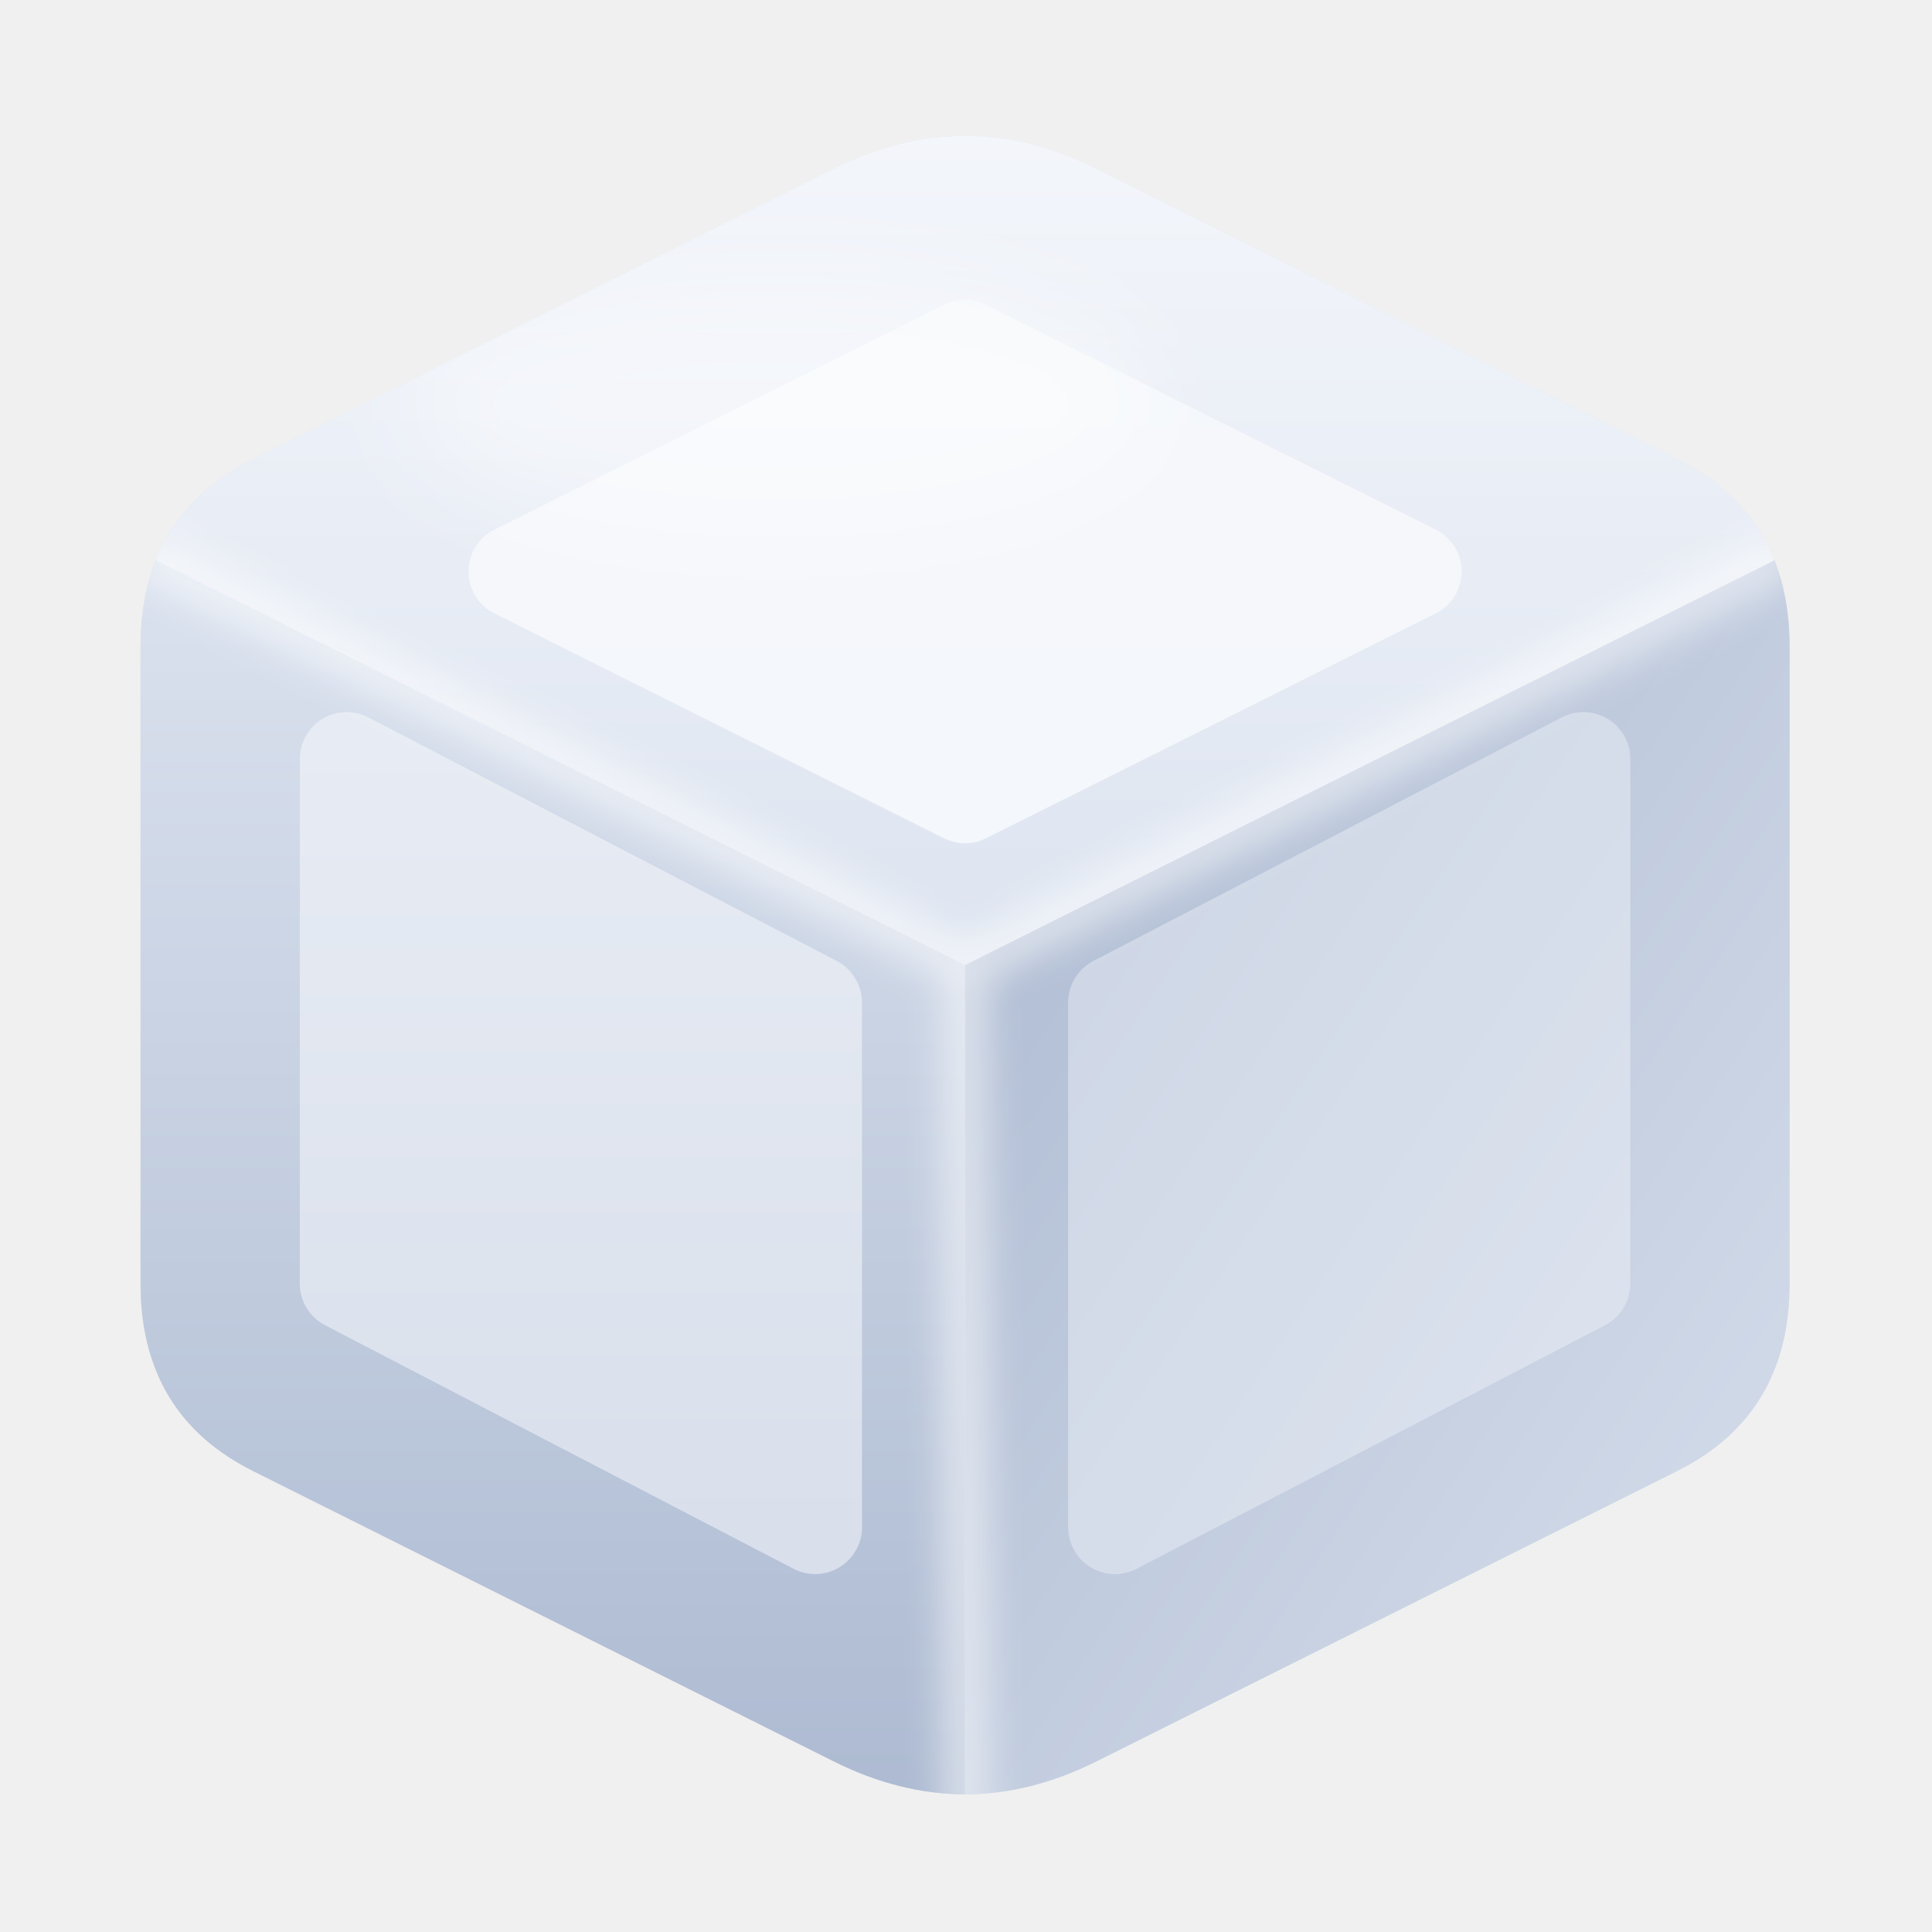
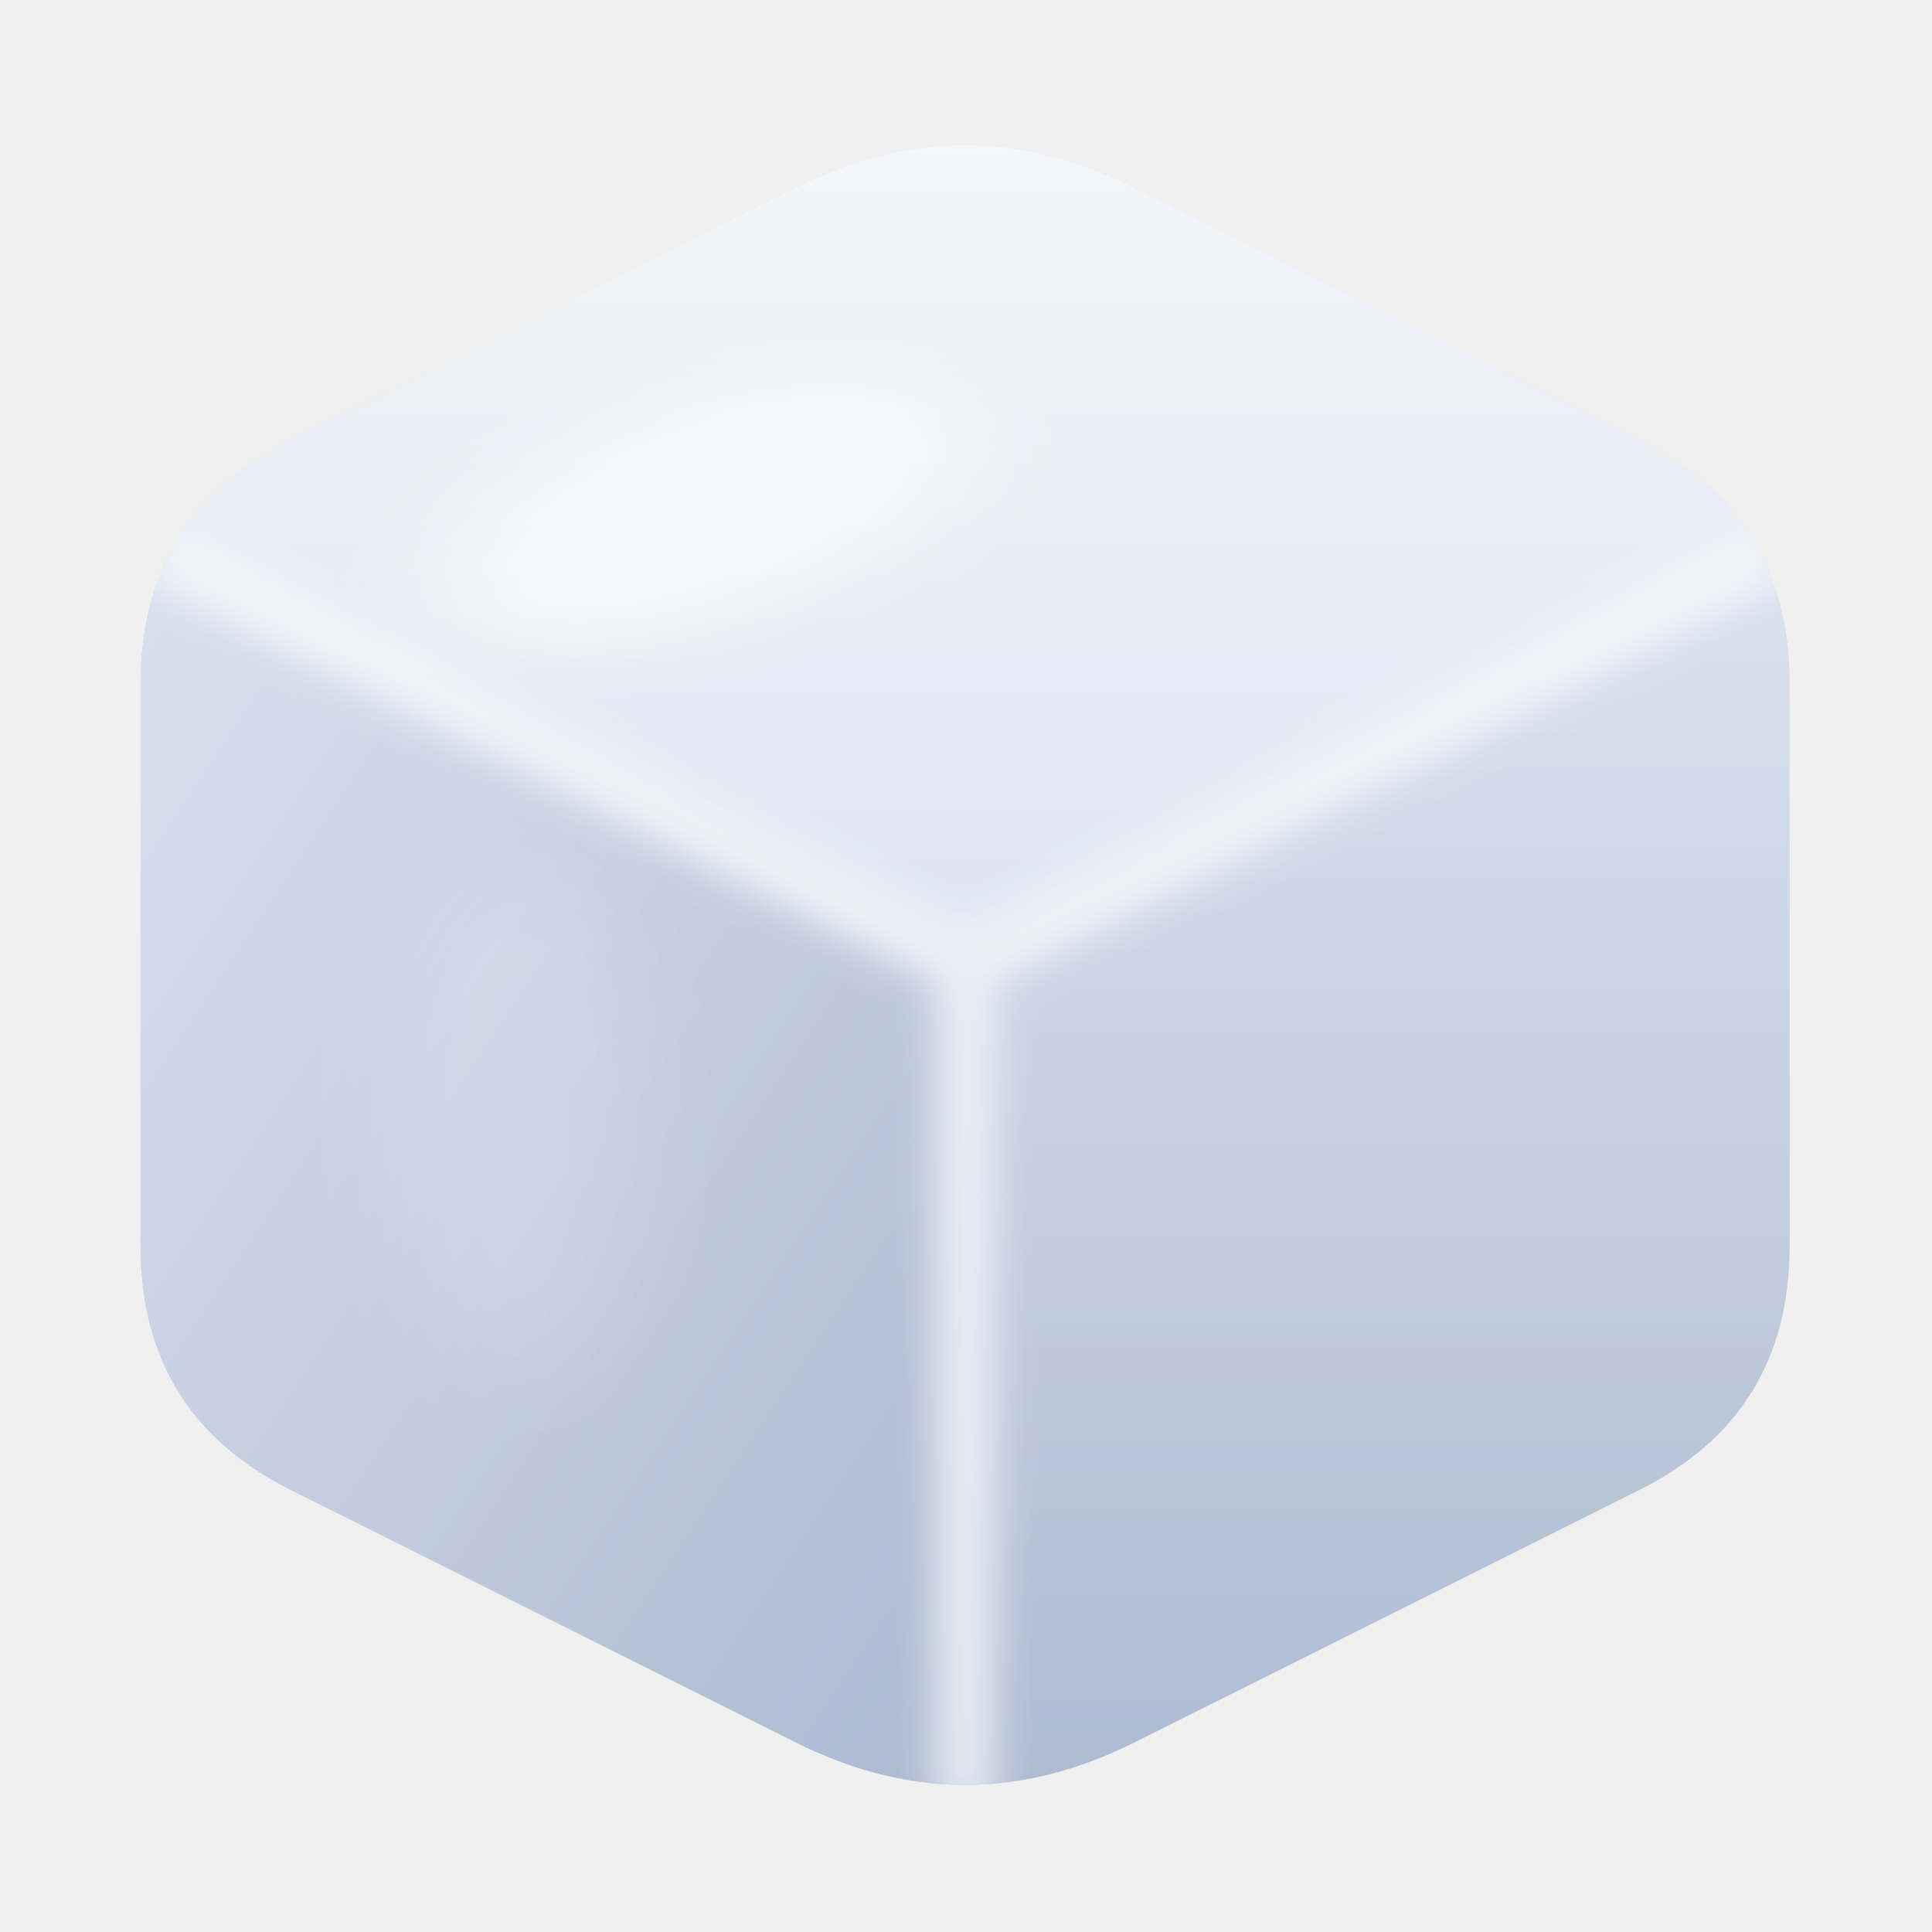
<svg xmlns="http://www.w3.org/2000/svg" viewBox="-1.5 -1.5 103.1 103.1">
  <defs>
    <filter id="s" x="-10%" y="-10%" width="120%" height="120%">
      <feGaussianBlur stdDeviation="1" />
    </filter>
    <filter id="w" x="-30%" y="-30%" width="160%" height="160%">
      <feGaussianBlur stdDeviation="2.4" />
    </filter>
    <clipPath id="h">
-       <path d="M43 7.5 Q50 4 57 7.5 L88 23 Q94 26 94 33 V67 Q94 74 88 77 L57 92.5 Q50 96 43 92.5 L12 77 Q6 74 6 67 V33 Q6 26 12 23 Z" />
+       <path d="M41 8.5 Q50 4 59 8.5 L86 22 Q94 26 94 35 V65 Q94 74 86 78 L59 91.5 Q50 96 41 91.5 L14 78 Q6 74 6 65 V35 Q6 26 14 22 Z" />
    </clipPath>
    <linearGradient id="t" x1="0" y1="0" x2="0" y2="1">
      <stop offset="0" stop-color="#F6F8FC" />
      <stop offset="1" stop-color="#DDE4F0" />
    </linearGradient>
-     <linearGradient id="a" x1="0" y1="0" x2="0" y2="1">
+     <linearGradient id="a" x1="0" y1="0" x2="1" y2="1">
      <stop offset="0" stop-color="#DDE4F0" />
      <stop offset="1" stop-color="#A9B7CF" />
    </linearGradient>
-     <linearGradient id="r" x1="0" y1="0" x2="1" y2="1">
-       <stop offset="0" stop-color="#A9B7CF" />
-       <stop offset="1" stop-color="#DDE4F0" />
+     <linearGradient id="r" x1="0" y1="0" x2="0" y2="1">
+       <stop offset="0" stop-color="#DDE4F0" />
+       <stop offset="1" stop-color="#A9B7CF" />
    </linearGradient>
  </defs>
  <g clip-path="url(#h)">
    <rect width="100" height="100" fill="#DDE4F0" />
-     <polygon points="50,0 100,25 50,50 0,25" fill="url(#t)" />
-     <polygon points="0,25 50,50 50,100 0,75" fill="url(#a)" />
-     <polygon points="100,25 50,50 50,100 100,75" fill="url(#r)" />
-     <polygon points="50,17 74,29 50,41 26,29" fill="#F6F8FC" stroke="#F6F8FC" stroke-linejoin="round" stroke-width="5" opacity=".9" />
-     <polygon points="17,39 42,52 42,80 17,67" fill="#F6F8FC" stroke="#F6F8FC" stroke-linejoin="round" stroke-width="5" opacity=".55" />
-     <polygon points="83,39 58,52 58,80 83,67" fill="#F6F8FC" stroke="#F6F8FC" stroke-linejoin="round" stroke-width="5" opacity=".4" />
-     <path d="M50 50 L6 28 M50 50 L94 28 M50 50 V96" fill="none" stroke="#FFFFFF" stroke-width="2.2" opacity=".6" filter="url(#s)" />
-     <ellipse cx="40" cy="20" rx="20" ry="7" fill="#FFFFFF" opacity=".4" filter="url(#w)" />
+     <g filter="url(#s)">
+       <polygon points="50,0 100,25 50,50 0,25" fill="url(#t)" />
+       <polygon points="0,25 50,50 50,100 0,75" fill="url(#a)" />
+       <polygon points="100,25 50,50 50,100 100,75" fill="url(#r)" />
+     </g>
+     <path d="M50 50 L7 28 M50 50 L93 28 M50 50 V95" fill="none" stroke="#F6F8FC" stroke-width="3.4" opacity=".75" filter="url(#s)" />
+     <ellipse cx="36" cy="26" rx="15" ry="6" fill="#FFFFFF" opacity=".55" filter="url(#w)" transform="rotate(-18 36 26)" />
+     <ellipse cx="26" cy="58" rx="7" ry="14" fill="#FFFFFF" opacity=".16" filter="url(#w)" />
  </g>
</svg>
